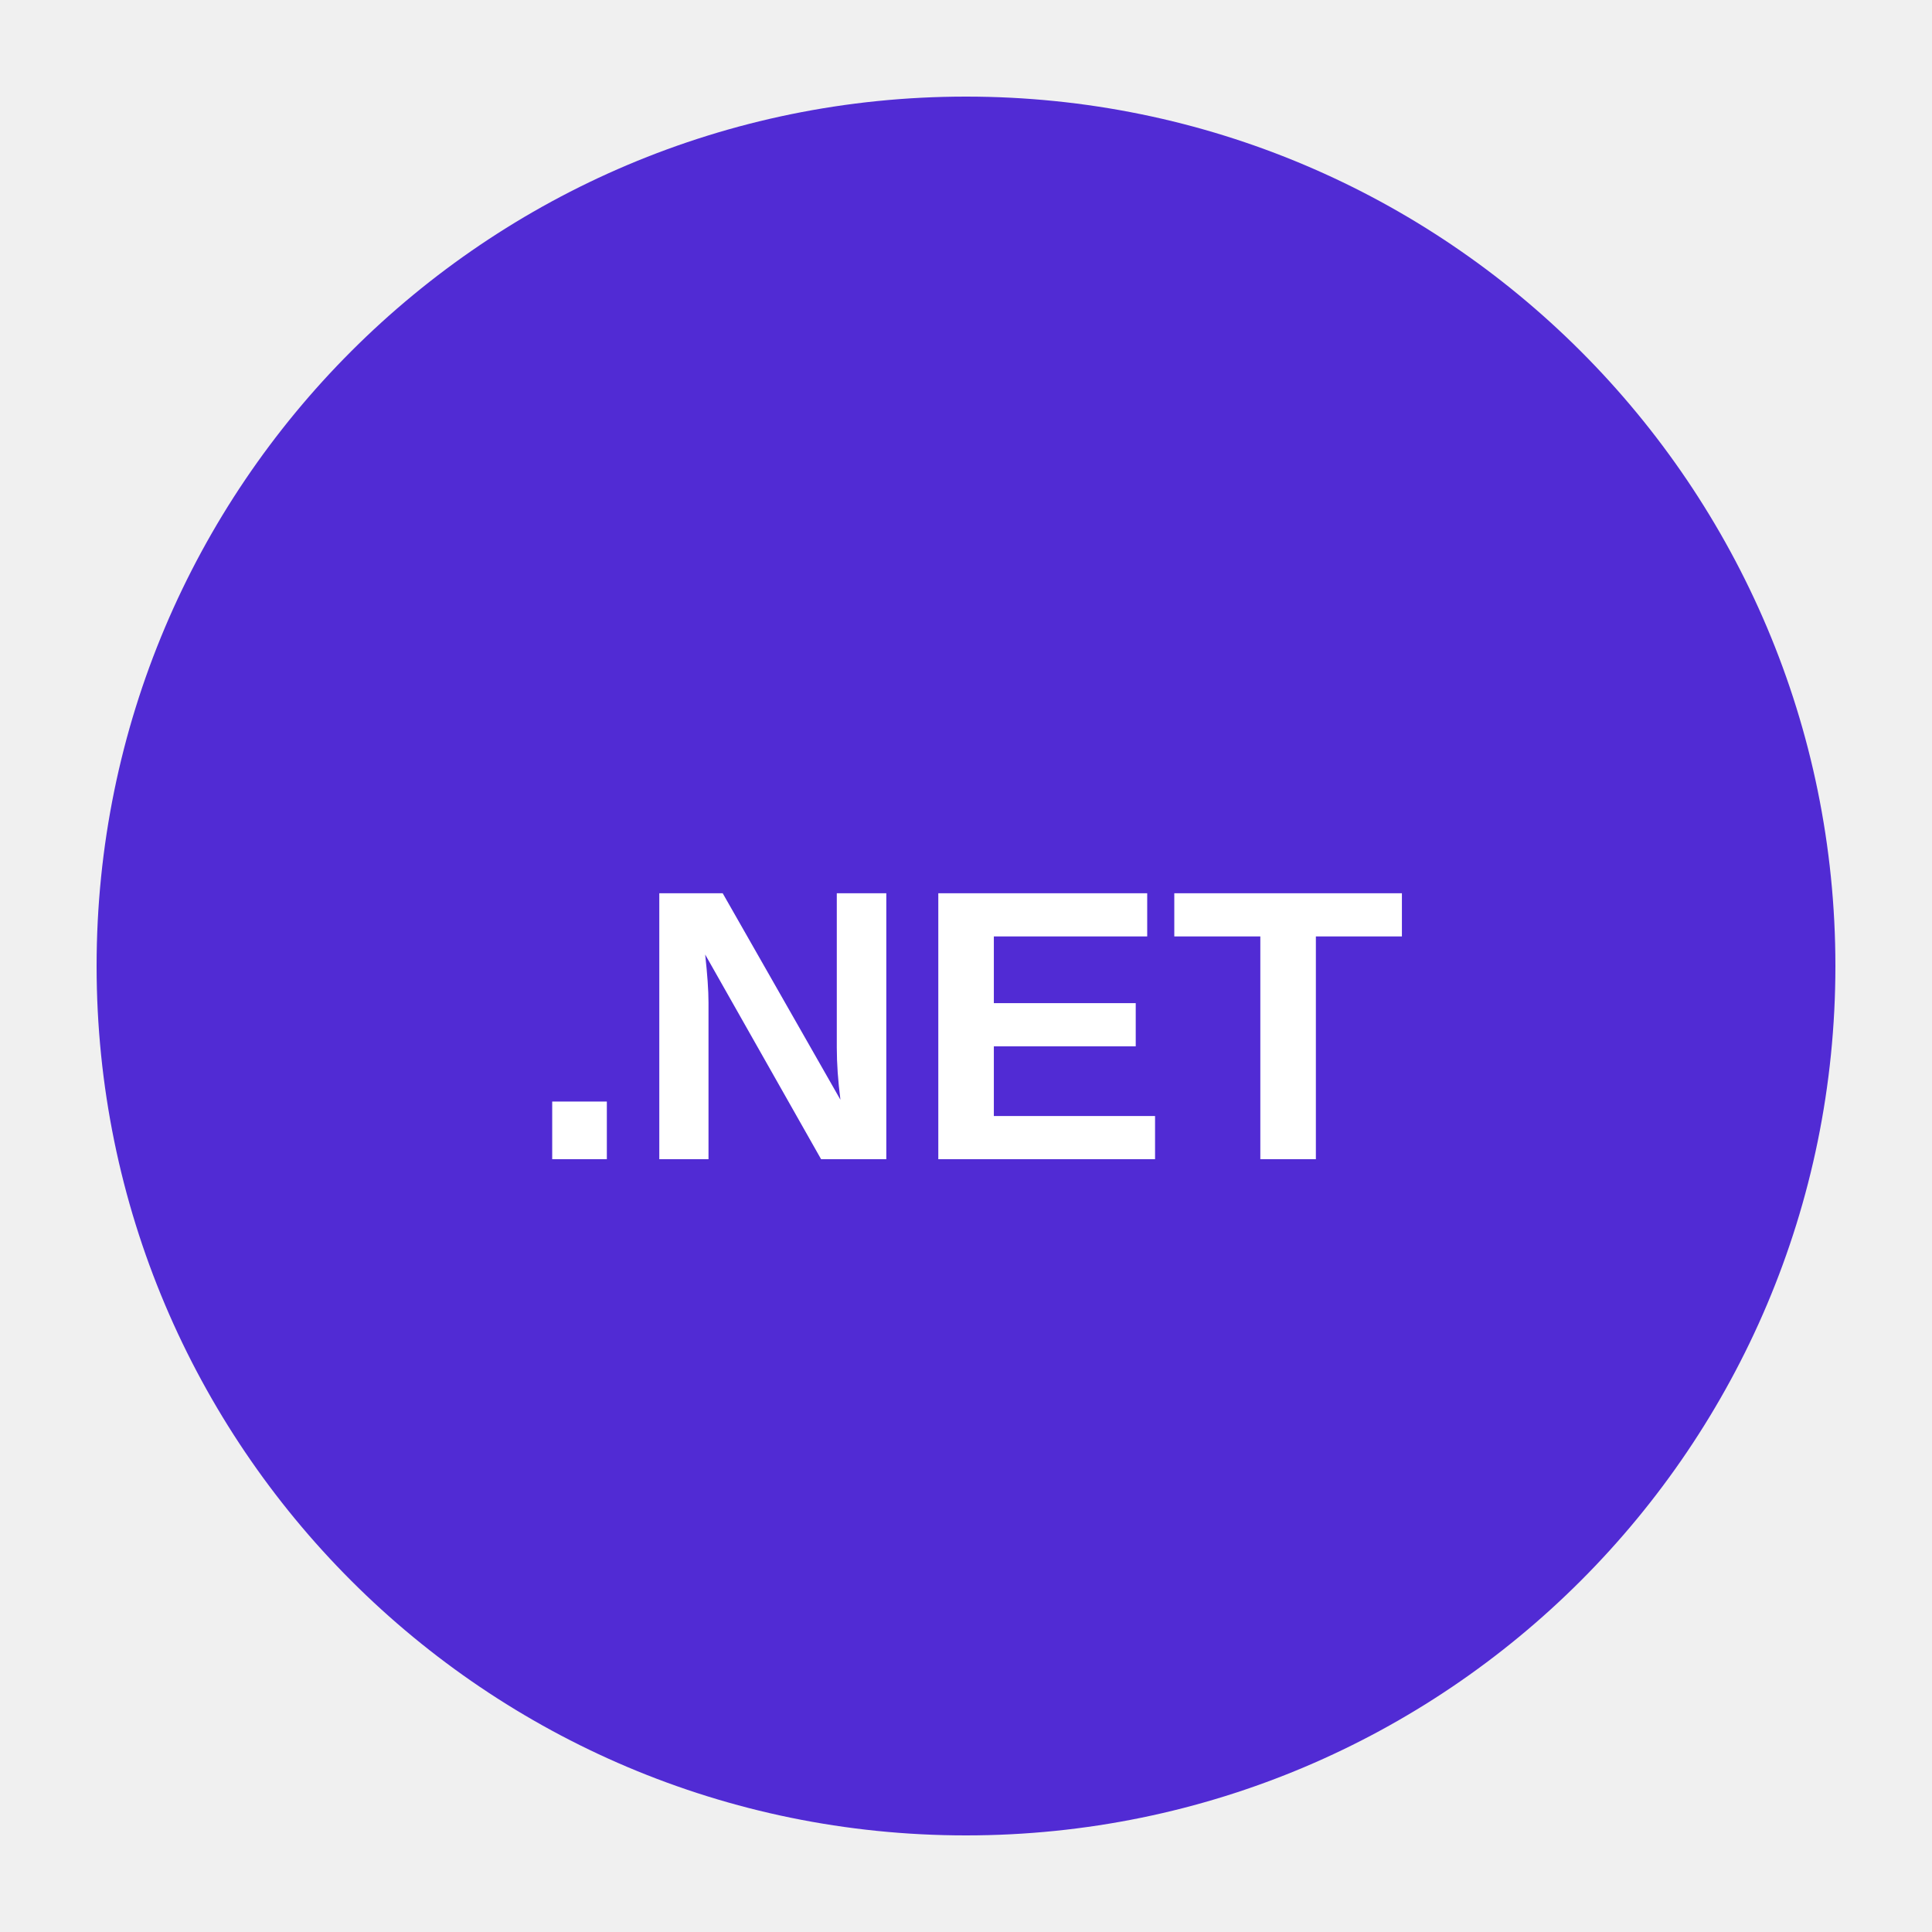
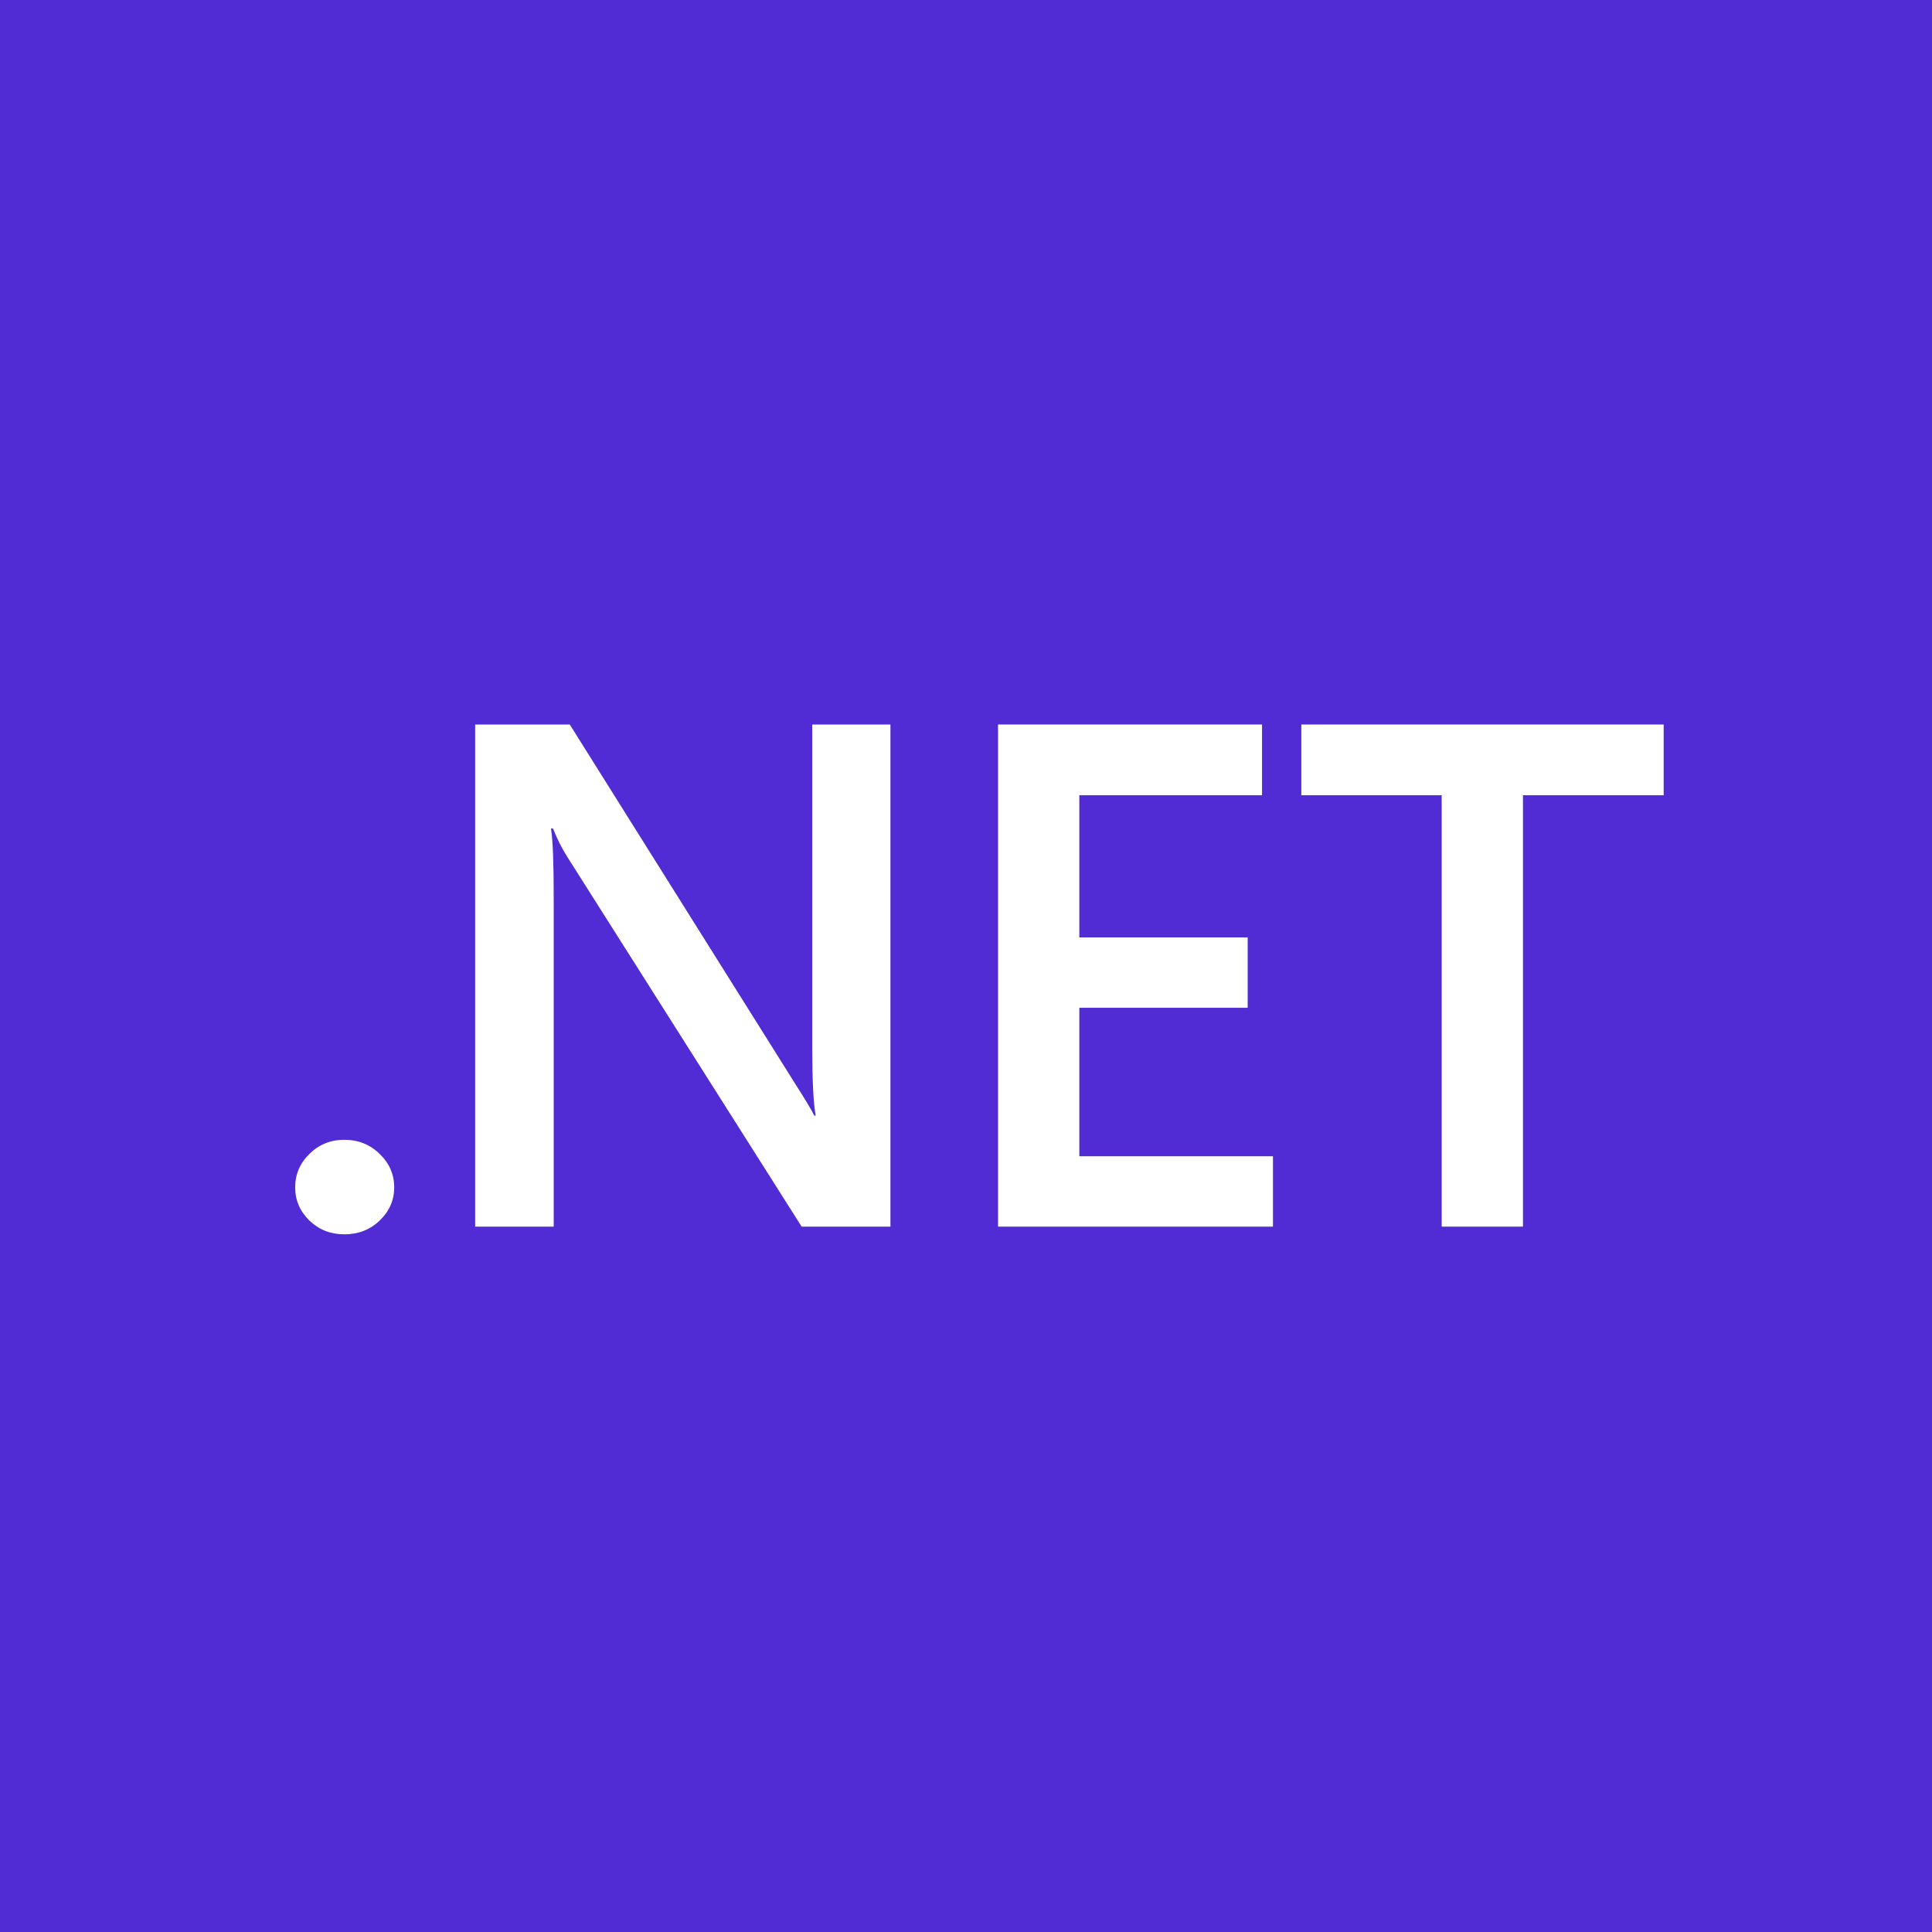
- <svg xmlns="http://www.w3.org/2000/svg" width="100" height="100" viewBox="0 0 100 100">
-   <circle cx="50" cy="50" r="45" fill="#512BD4" />
-   <text x="50" y="60" font-family="Arial, sans-serif" font-size="20" font-weight="bold" fill="white" text-anchor="middle">.NET</text>
+ <svg xmlns="http://www.w3.org/2000/svg" width="456" height="456" viewBox="0 0 456 456" fill="none">
+   <rect width="456" height="456" fill="#512BD4" />
+   <path d="M81.274 291.333C78.05 291.333 75.309 290.259 73.052 288.11C70.795 285.906 69.666 283.289 69.666 280.259C69.666 277.173 70.795 274.529 73.052 272.325C75.309 270.121 78.05 269.019 81.274 269.019C84.552 269.019 87.319 270.121 89.576 272.325C91.887 274.529 93.042 277.173 93.042 280.259C93.042 283.289 91.887 285.906 89.576 288.11C87.319 290.259 84.552 291.333 81.274 291.333Z" fill="white" />
+   <path d="M210.167 289.515H189.209L133.994 202.406C132.597 200.202 131.441 197.915 130.528 195.546H130.044C130.474 198.081 130.689 203.508 130.689 211.827V289.515H112.149V171H134.477L187.839 256.043C190.096 259.57 191.547 261.994 192.192 263.316H192.514C191.977 260.176 191.708 254.859 191.708 247.365V171H210.167V289.515Z" fill="white" />
+   <path d="M300.449 289.515H235.561V171H297.87V187.695H254.746V221.249H294.485V237.861H254.746V272.903H300.449V289.515Z" fill="white" />
+   <path d="M392.667 187.695H359.457V289.515H340.272V187.695H307.143V171H392.667V187.695Z" fill="white" />
</svg>
